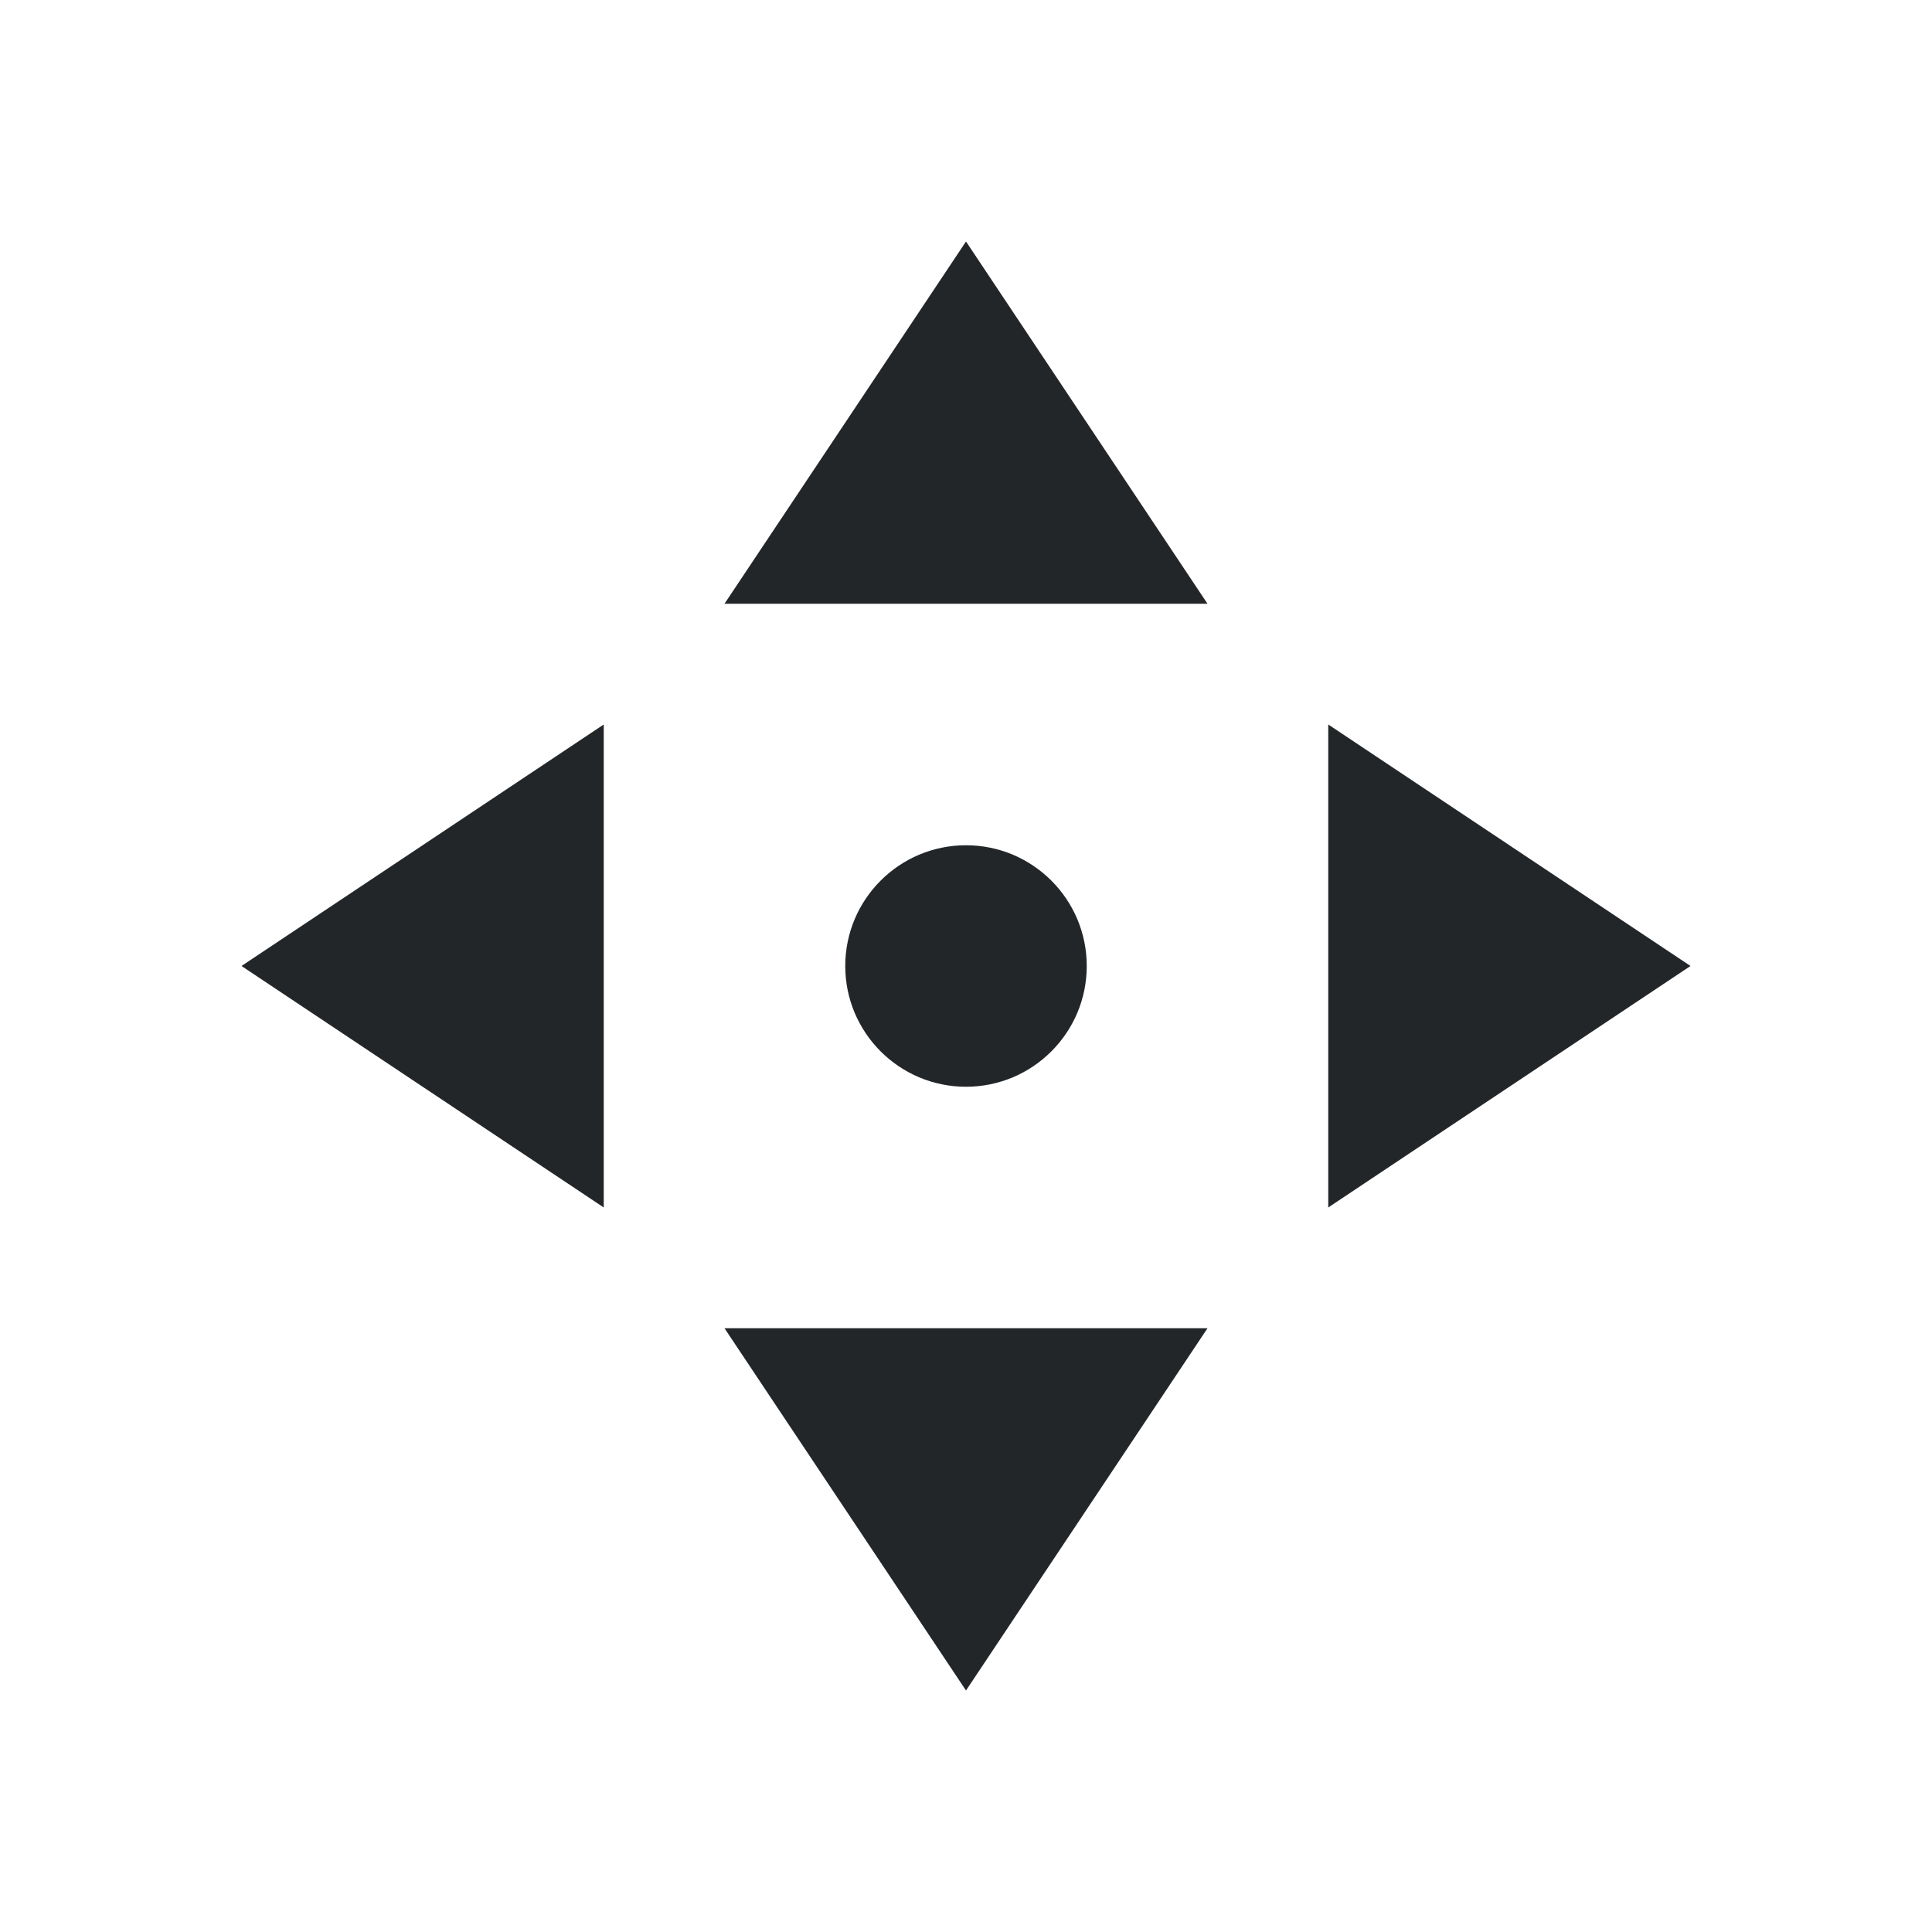
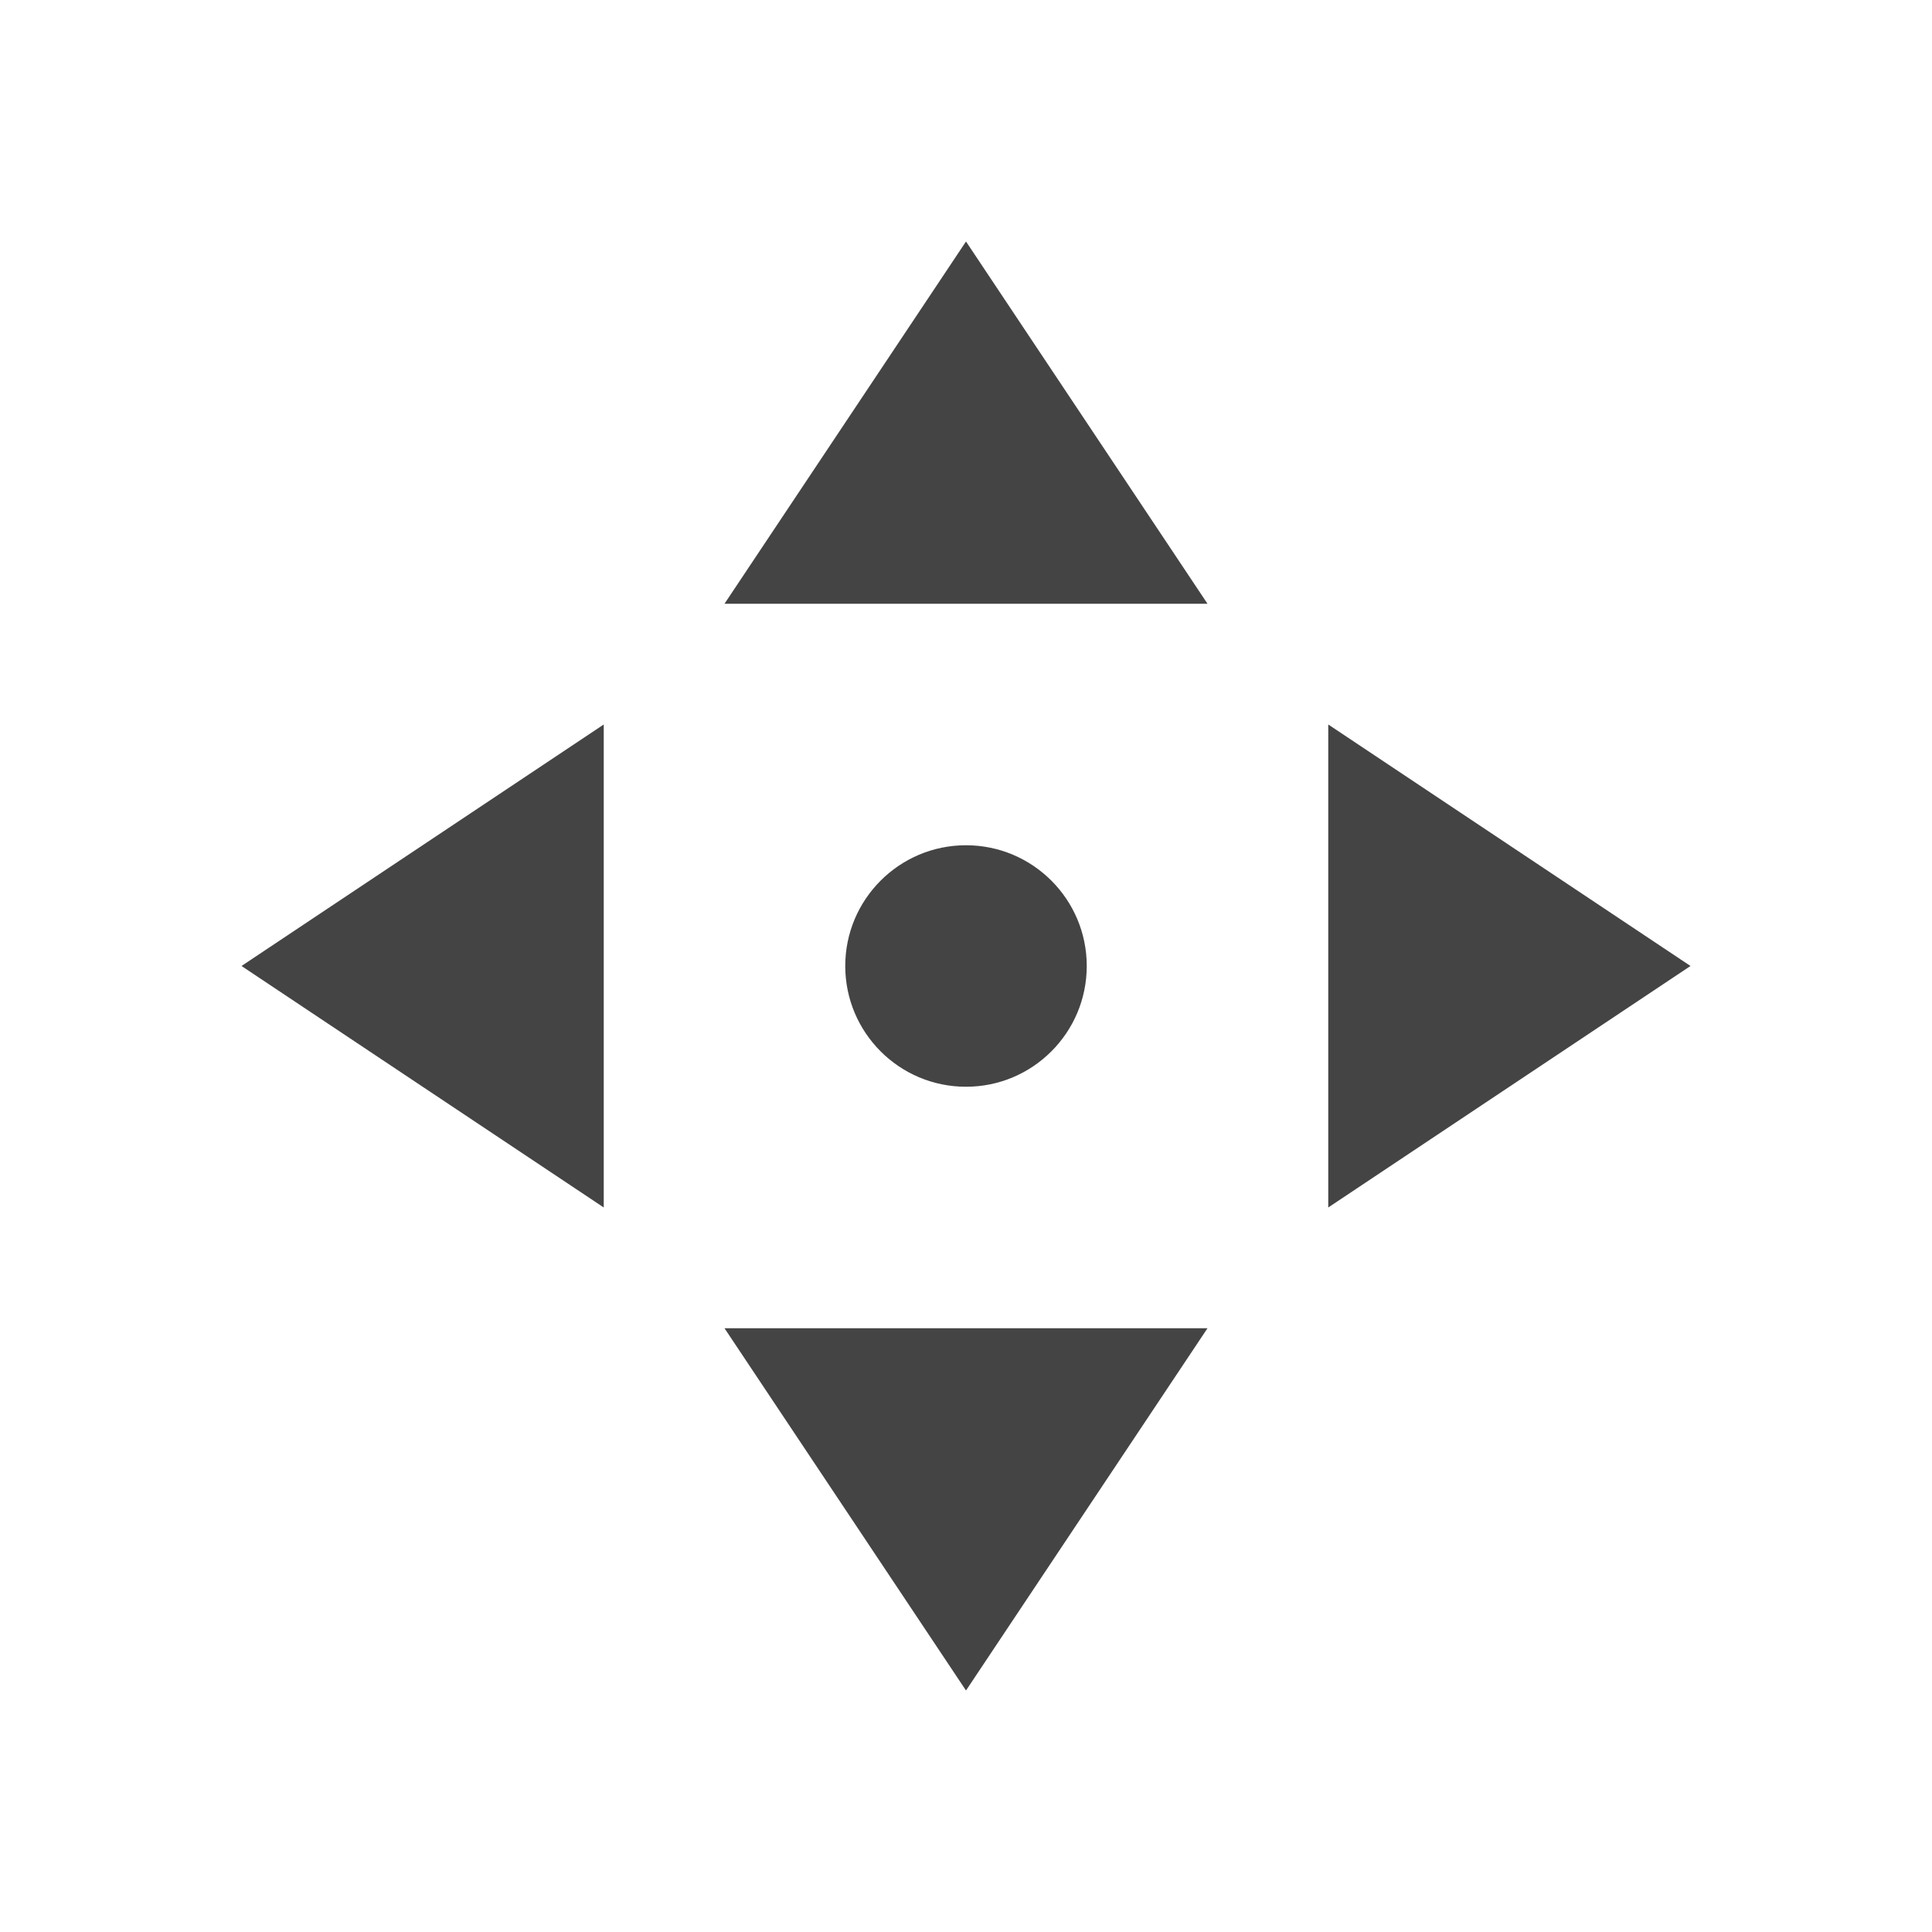
<svg xmlns="http://www.w3.org/2000/svg" width="32" height="32" version="1.1" viewBox="2.776e-17 0 16 16">
-   <defs>
-     <style id="current-color-scheme" type="text/css">.ColorScheme-Text {
-         color:#232629;
-       }</style>
-   </defs>
-   <path class="ColorScheme-Text" d="m8 2-2 3h4zm-3 4-3 2 3 2zm6 0v4l3-2zm-3 1c-0.552 0-1 0.448-1 1s0.448 1 1 1 1-0.448 1-1-0.448-1-1-1zm-2 4 2 3 2-3z" fill="currentColor" />
+   <path d="m8 2-2 3h4zm-3 4-3 2 3 2zm6 0v4l3-2zm-3 1c-0.552 0-1 0.448-1 1s0.448 1 1 1 1-0.448 1-1-0.448-1-1-1zm-2 4 2 3 2-3z" fill="#444" />
</svg>
